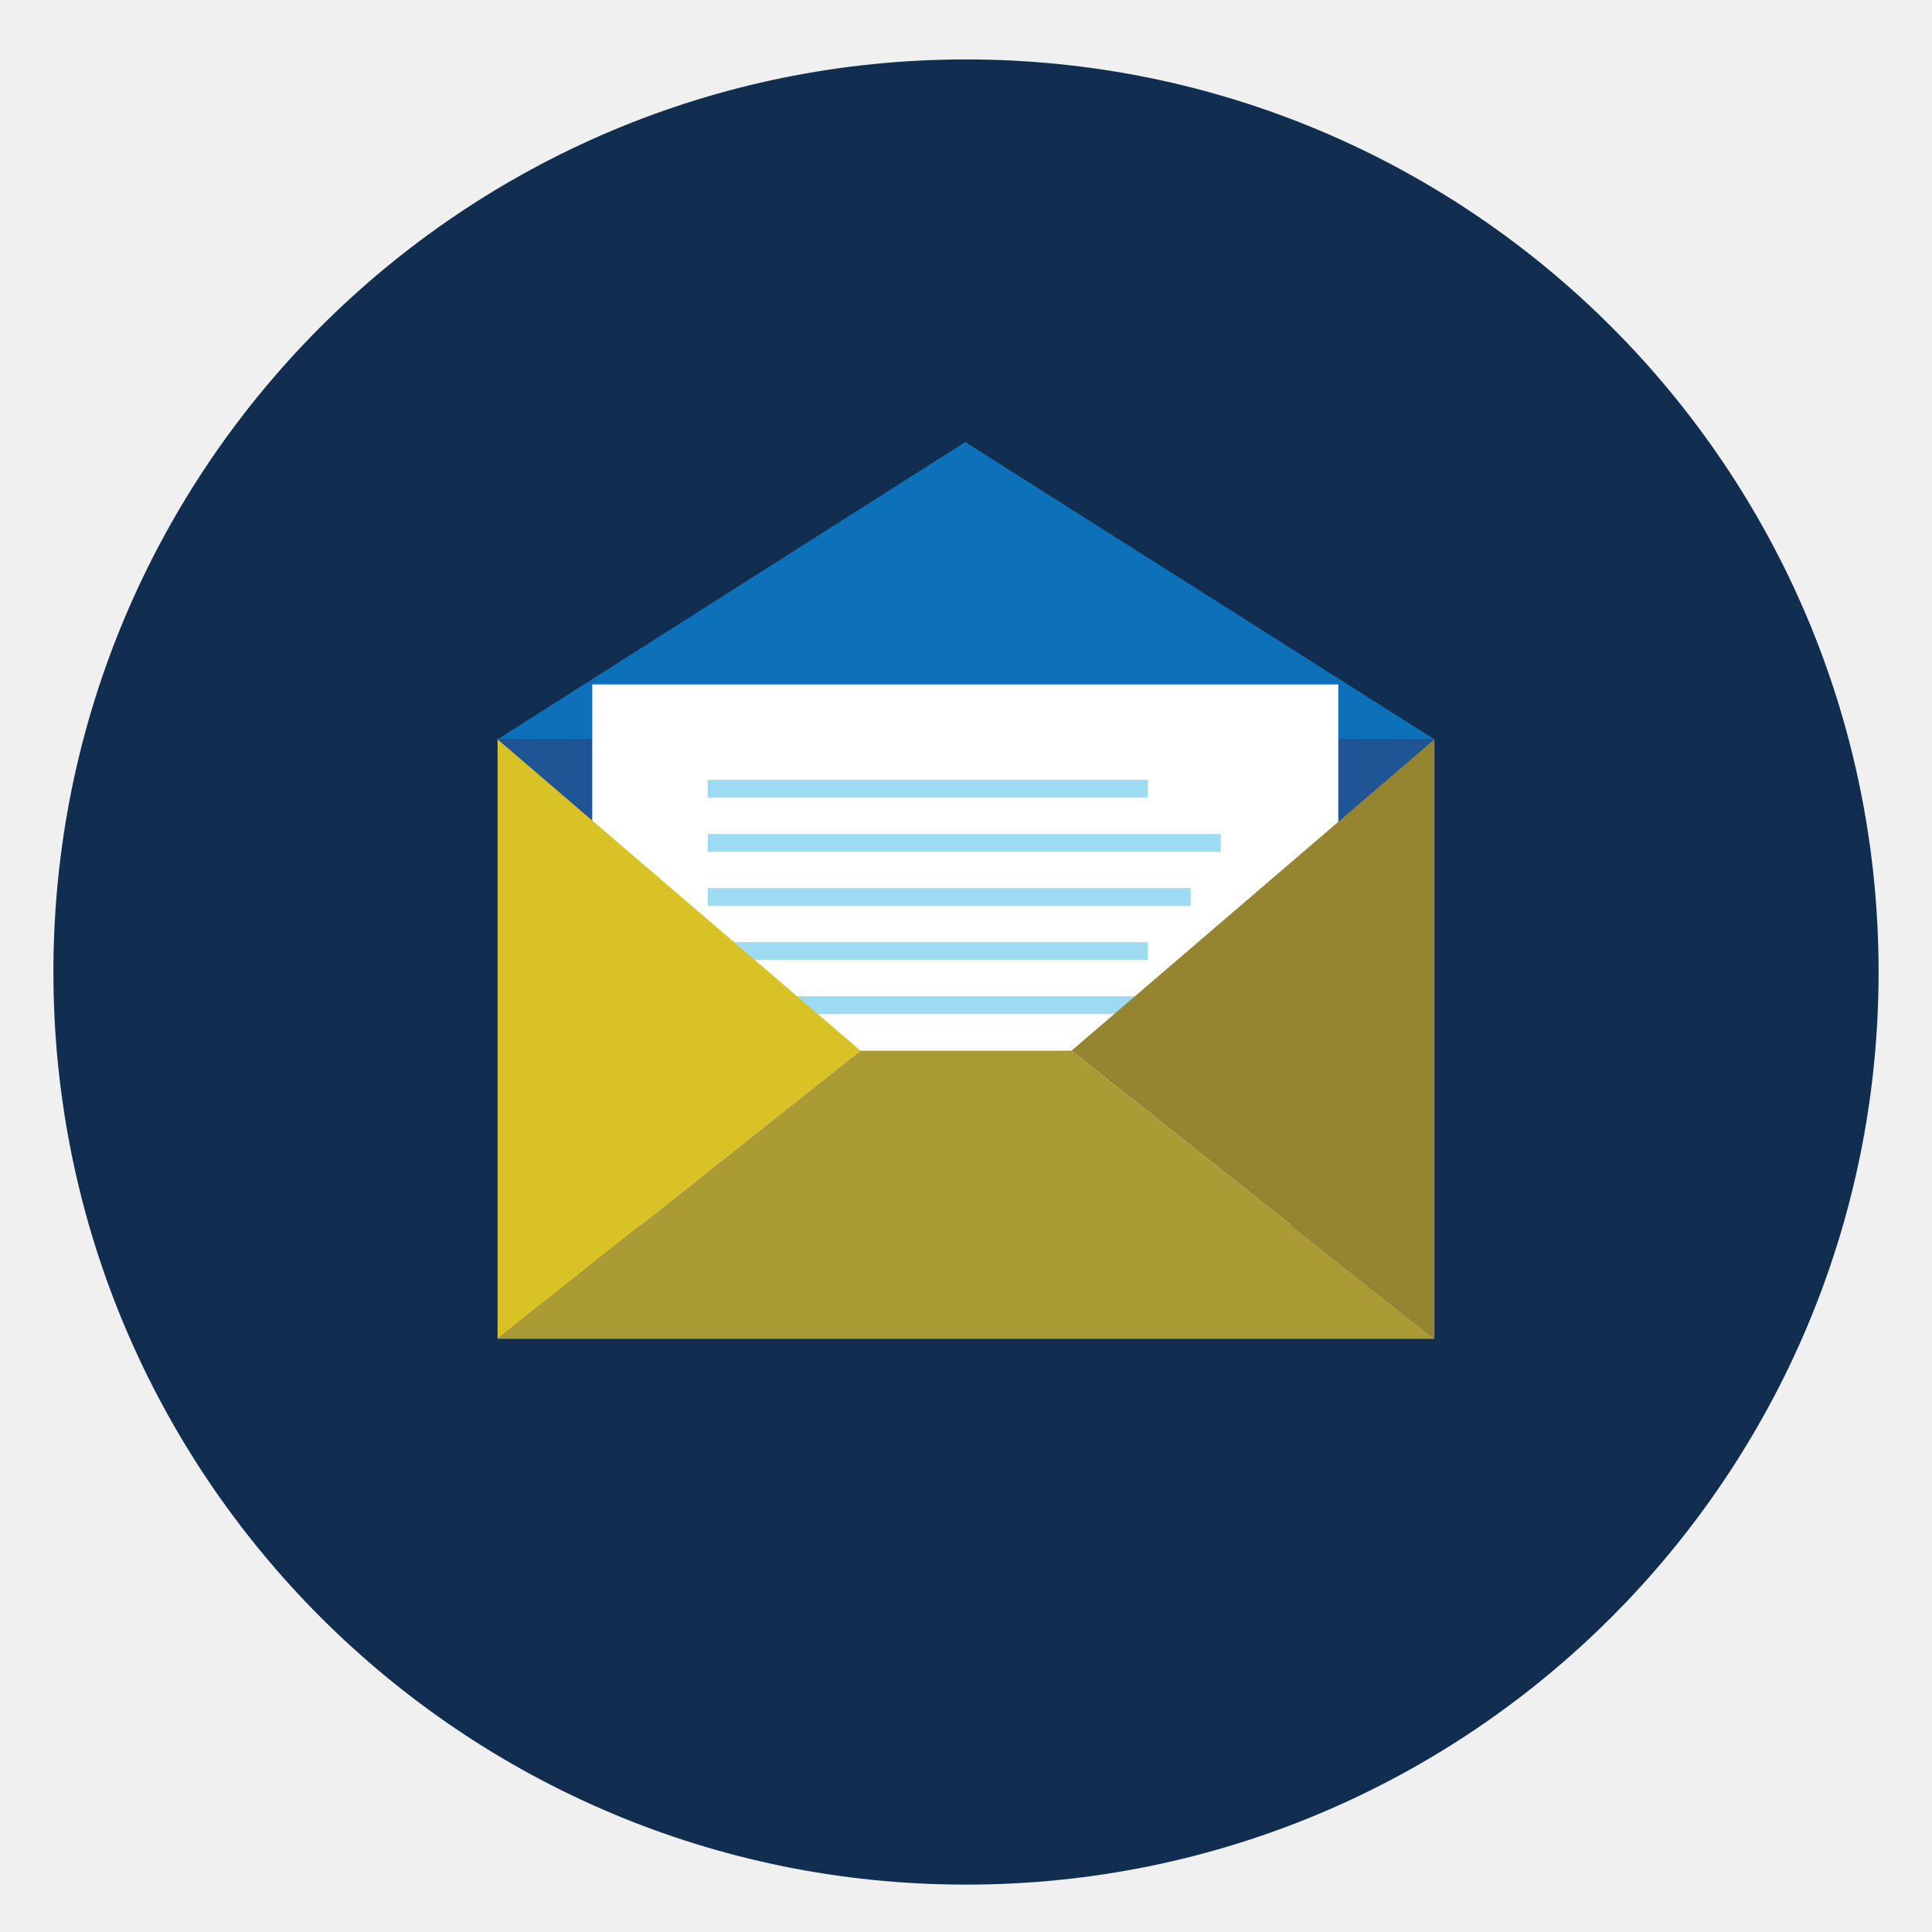
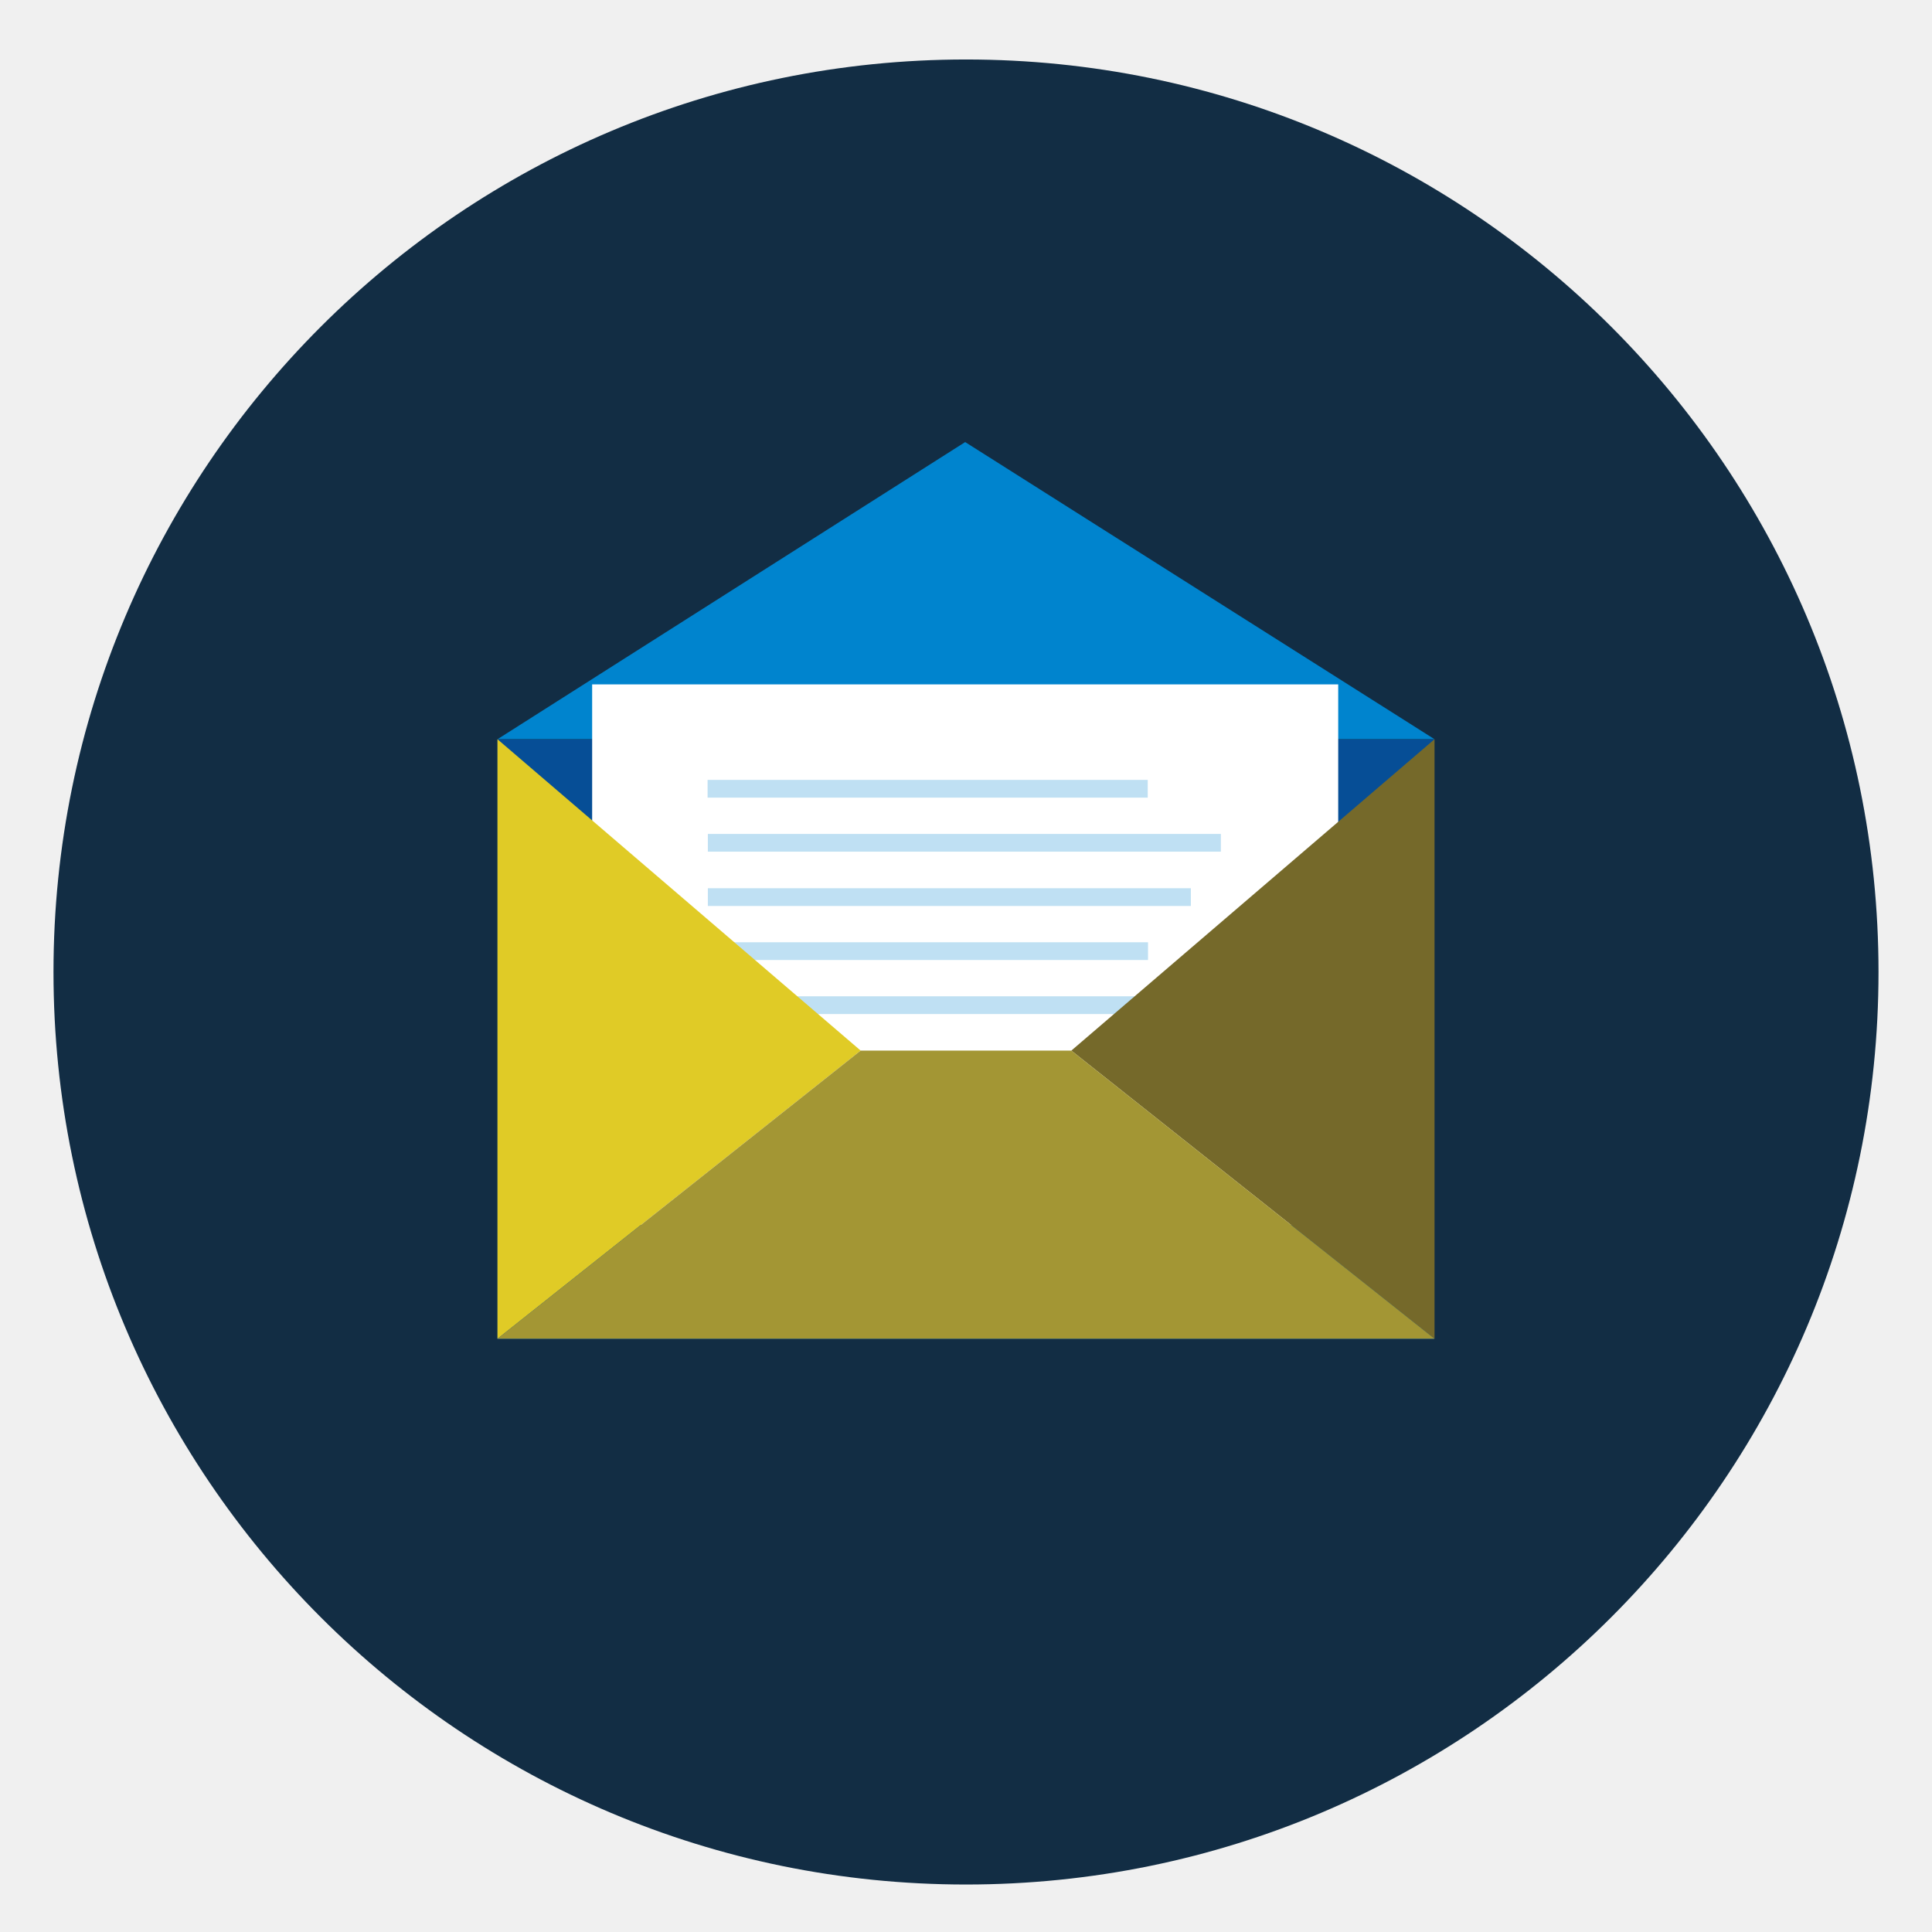
- <svg xmlns="http://www.w3.org/2000/svg" id="Layer_1" data-name="Layer 1" viewBox="0 0 708 708">
-   <defs>
-     <style>.cls-1{fill:#112e50;}.cls-2{fill:#0d71ba;}.cls-3{fill:#1f5594;}.cls-4{fill:#fff;}.cls-5{fill:#9cdbf1;}.cls-6{fill:#d9c226;}.cls-7{fill:#968530;}.cls-8{fill:#aa9b35;}</style>
-   </defs>
-   <circle class="cls-1" cx="354" cy="356.21" r="334.43" />
-   <polygon class="cls-2" points="353.74 161.99 182.34 270.94 525.66 270.94 353.74 161.99" />
-   <rect class="cls-3" x="182.34" y="270.95" width="343.31" height="219.66" />
-   <rect class="cls-4" x="217.04" y="250.82" width="273.39" height="198.11" />
-   <rect class="cls-5" x="259.35" y="285.79" width="161.3" height="6.53" transform="translate(679.99 578.11) rotate(180)" />
-   <rect class="cls-5" x="259.35" y="305.62" width="188.02" height="6.53" />
-   <rect class="cls-5" x="259.35" y="325.45" width="176.99" height="6.53" />
-   <rect class="cls-5" x="259.35" y="345.28" width="161.3" height="6.53" />
-   <rect class="cls-5" x="259.35" y="365.1" width="188.02" height="6.53" />
-   <polygon class="cls-6" points="182.34 270.94 315.35 385.04 182.34 490.61 182.34 270.94" />
-   <polygon class="cls-7" points="525.66 270.94 392.65 385.04 525.66 490.61 525.66 270.94" />
-   <polygon class="cls-8" points="182.34 490.61 315.35 385.04 392.65 385.04 525.66 490.61 182.34 490.61" />
+ <svg xmlns="http://www.w3.org/2000/svg" version="1.1" id="Layer_1" x="0px" y="0px" viewBox="0 0 708 708" style="enable-background:new 0 0 708 708;" xml:space="preserve">
+   <style type="text/css">
+ 	.st0{fill:#122D44;}
+ 	.st1{fill:#0084CE;}
+ 	.st2{fill:#064E96;}
+ 	.st3{fill:#FFFFFF;}
+ 	.st4{fill:#BFE0F3;}
+ 	.st5{fill:#E0CB26;}
+ 	.st6{fill:#75692A;}
+ 	.st7{fill:#A39634;}
+ </style>
+   <circle class="st0" cx="354" cy="356.2" r="334.4" />
+   <polygon class="st1" points="353.7,162 182.3,270.9 525.7,270.9 " />
+   <rect x="182.3" y="271" class="st2" width="343.3" height="219.7" />
+   <rect x="217" y="250.8" class="st3" width="273.4" height="198.1" />
+   <rect x="259.3" y="285.8" class="st4" width="161.3" height="6.5" />
+   <rect x="259.4" y="305.6" class="st4" width="188" height="6.5" />
+   <rect x="259.4" y="325.5" class="st4" width="177" height="6.5" />
+   <rect x="259.4" y="345.3" class="st4" width="161.3" height="6.5" />
+   <rect x="259.4" y="365.1" class="st4" width="188" height="6.5" />
+   <polygon class="st5" points="182.3,270.9 315.4,385 182.3,490.6 " />
+   <polygon class="st6" points="525.7,270.9 392.6,385 525.7,490.6 " />
+   <polygon class="st7" points="182.3,490.6 315.4,385 392.6,385 525.7,490.6 " />
</svg>
